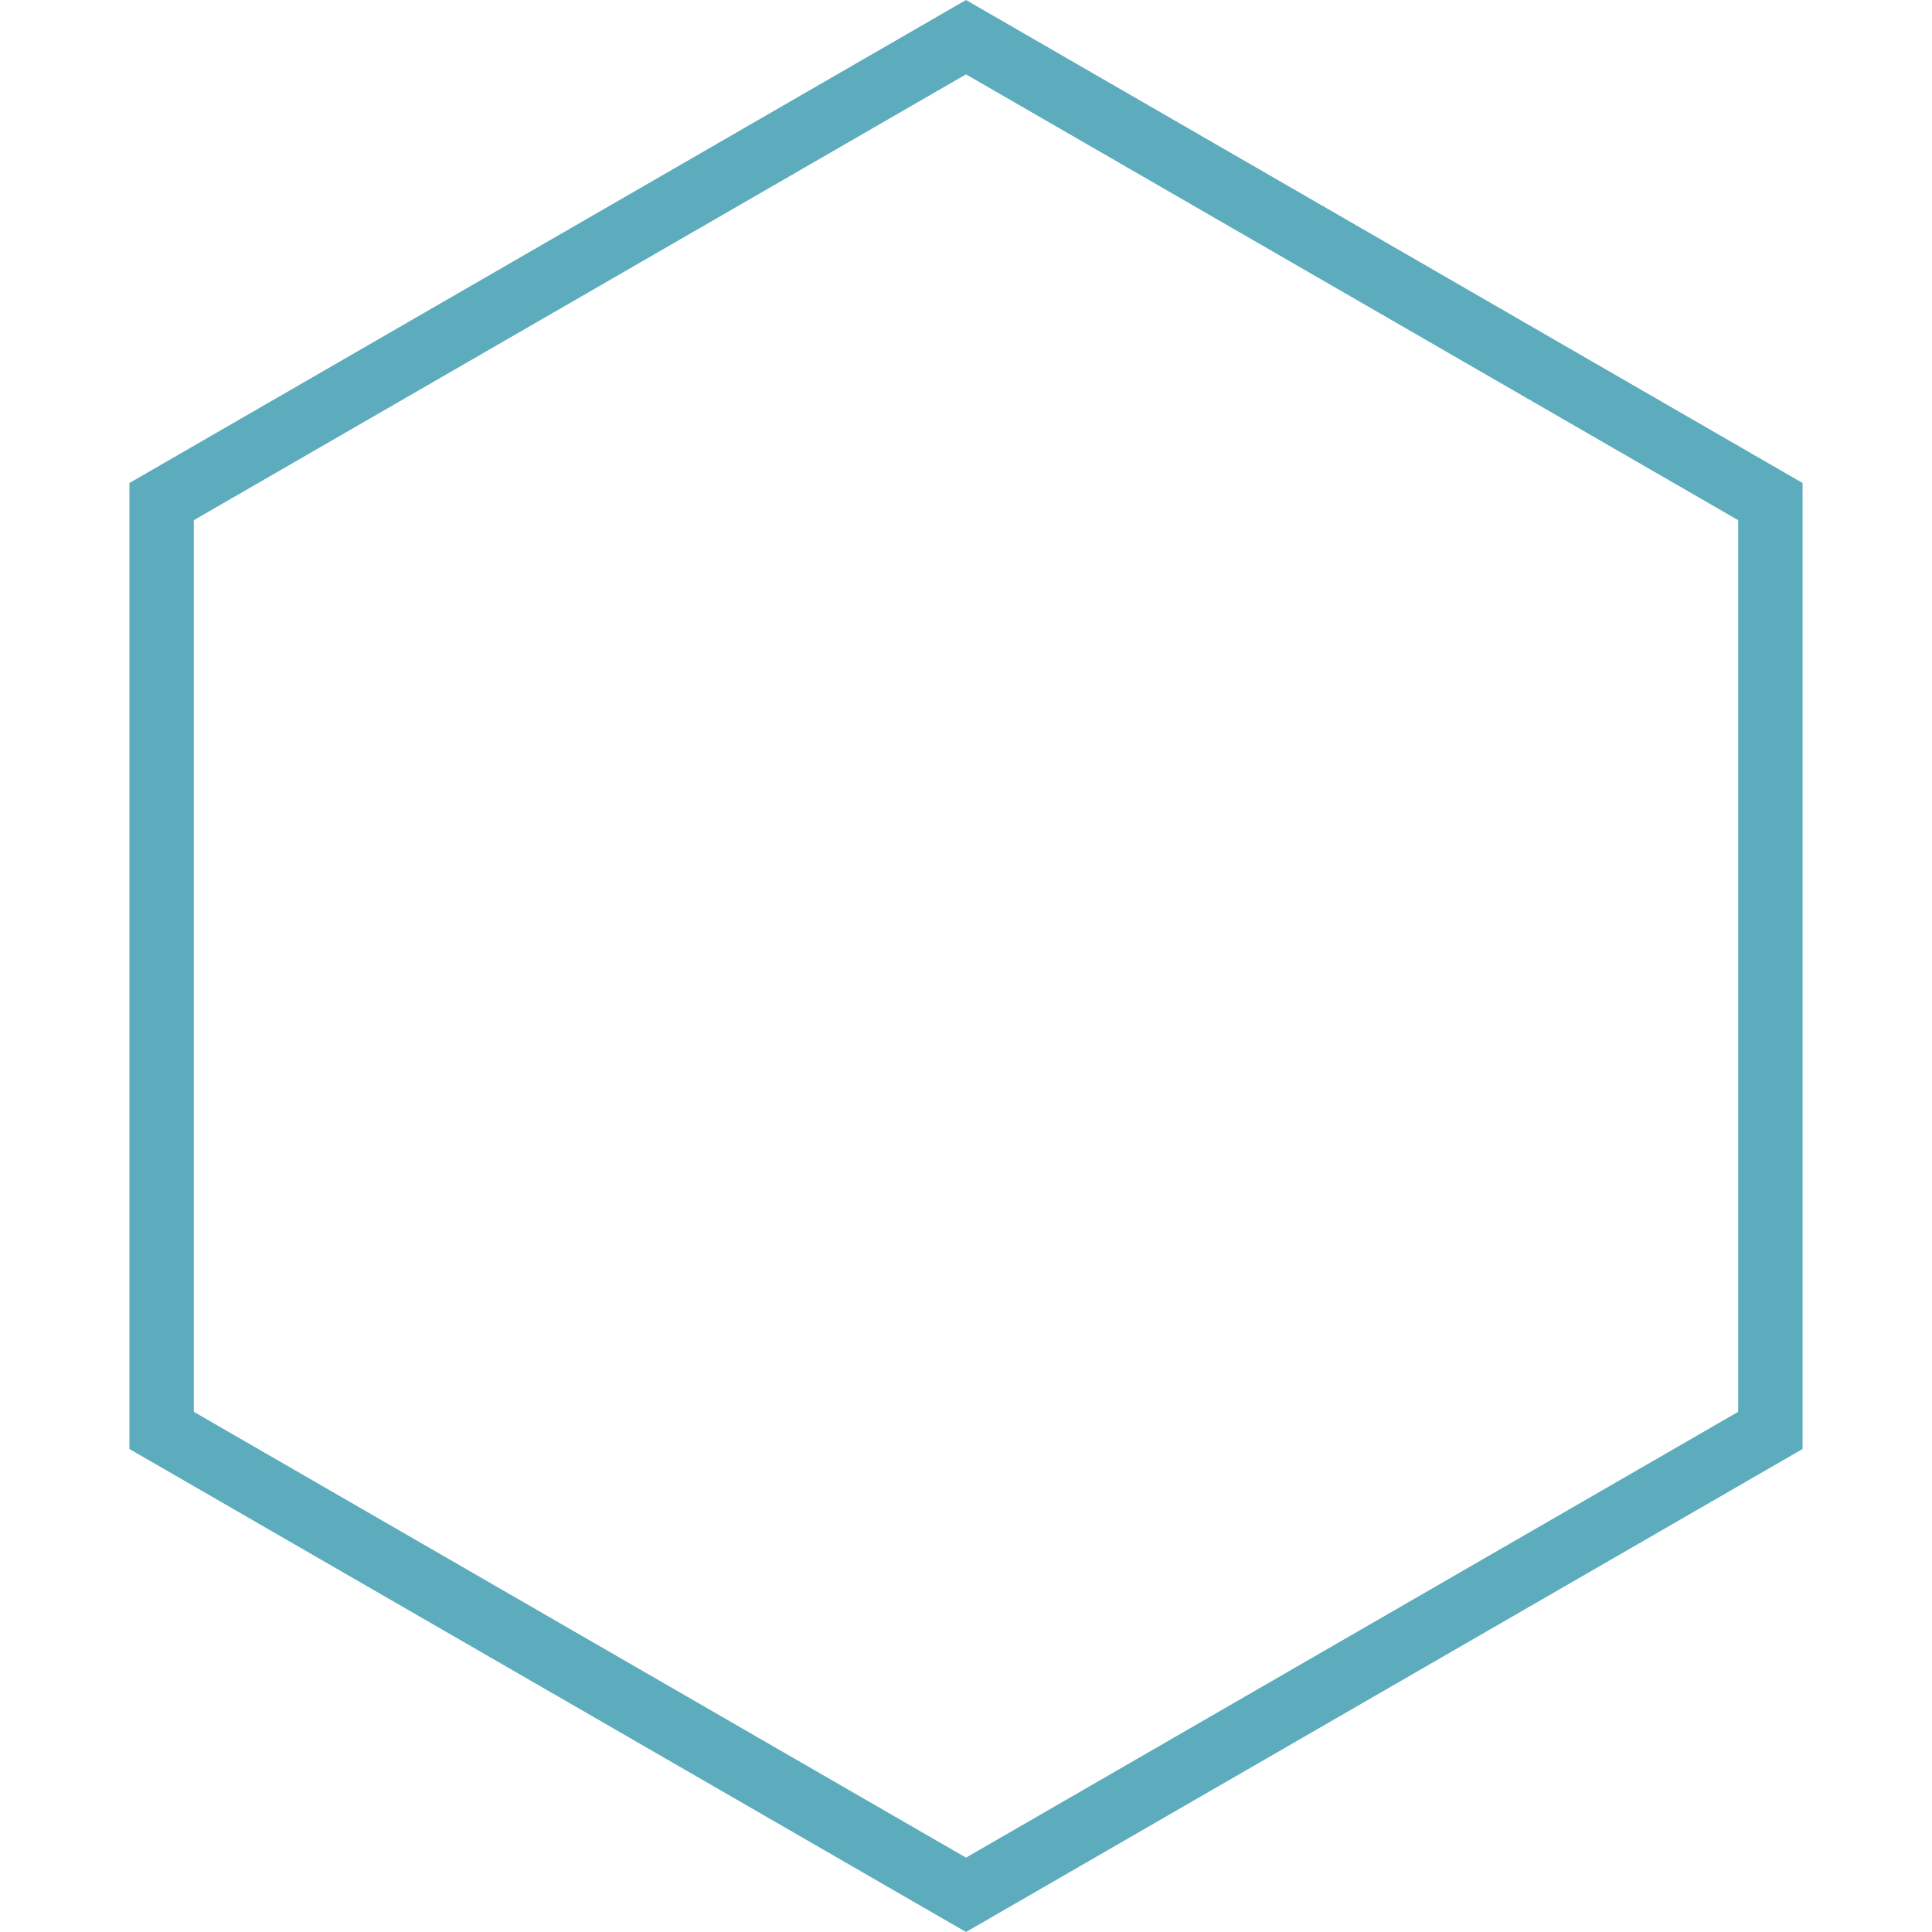
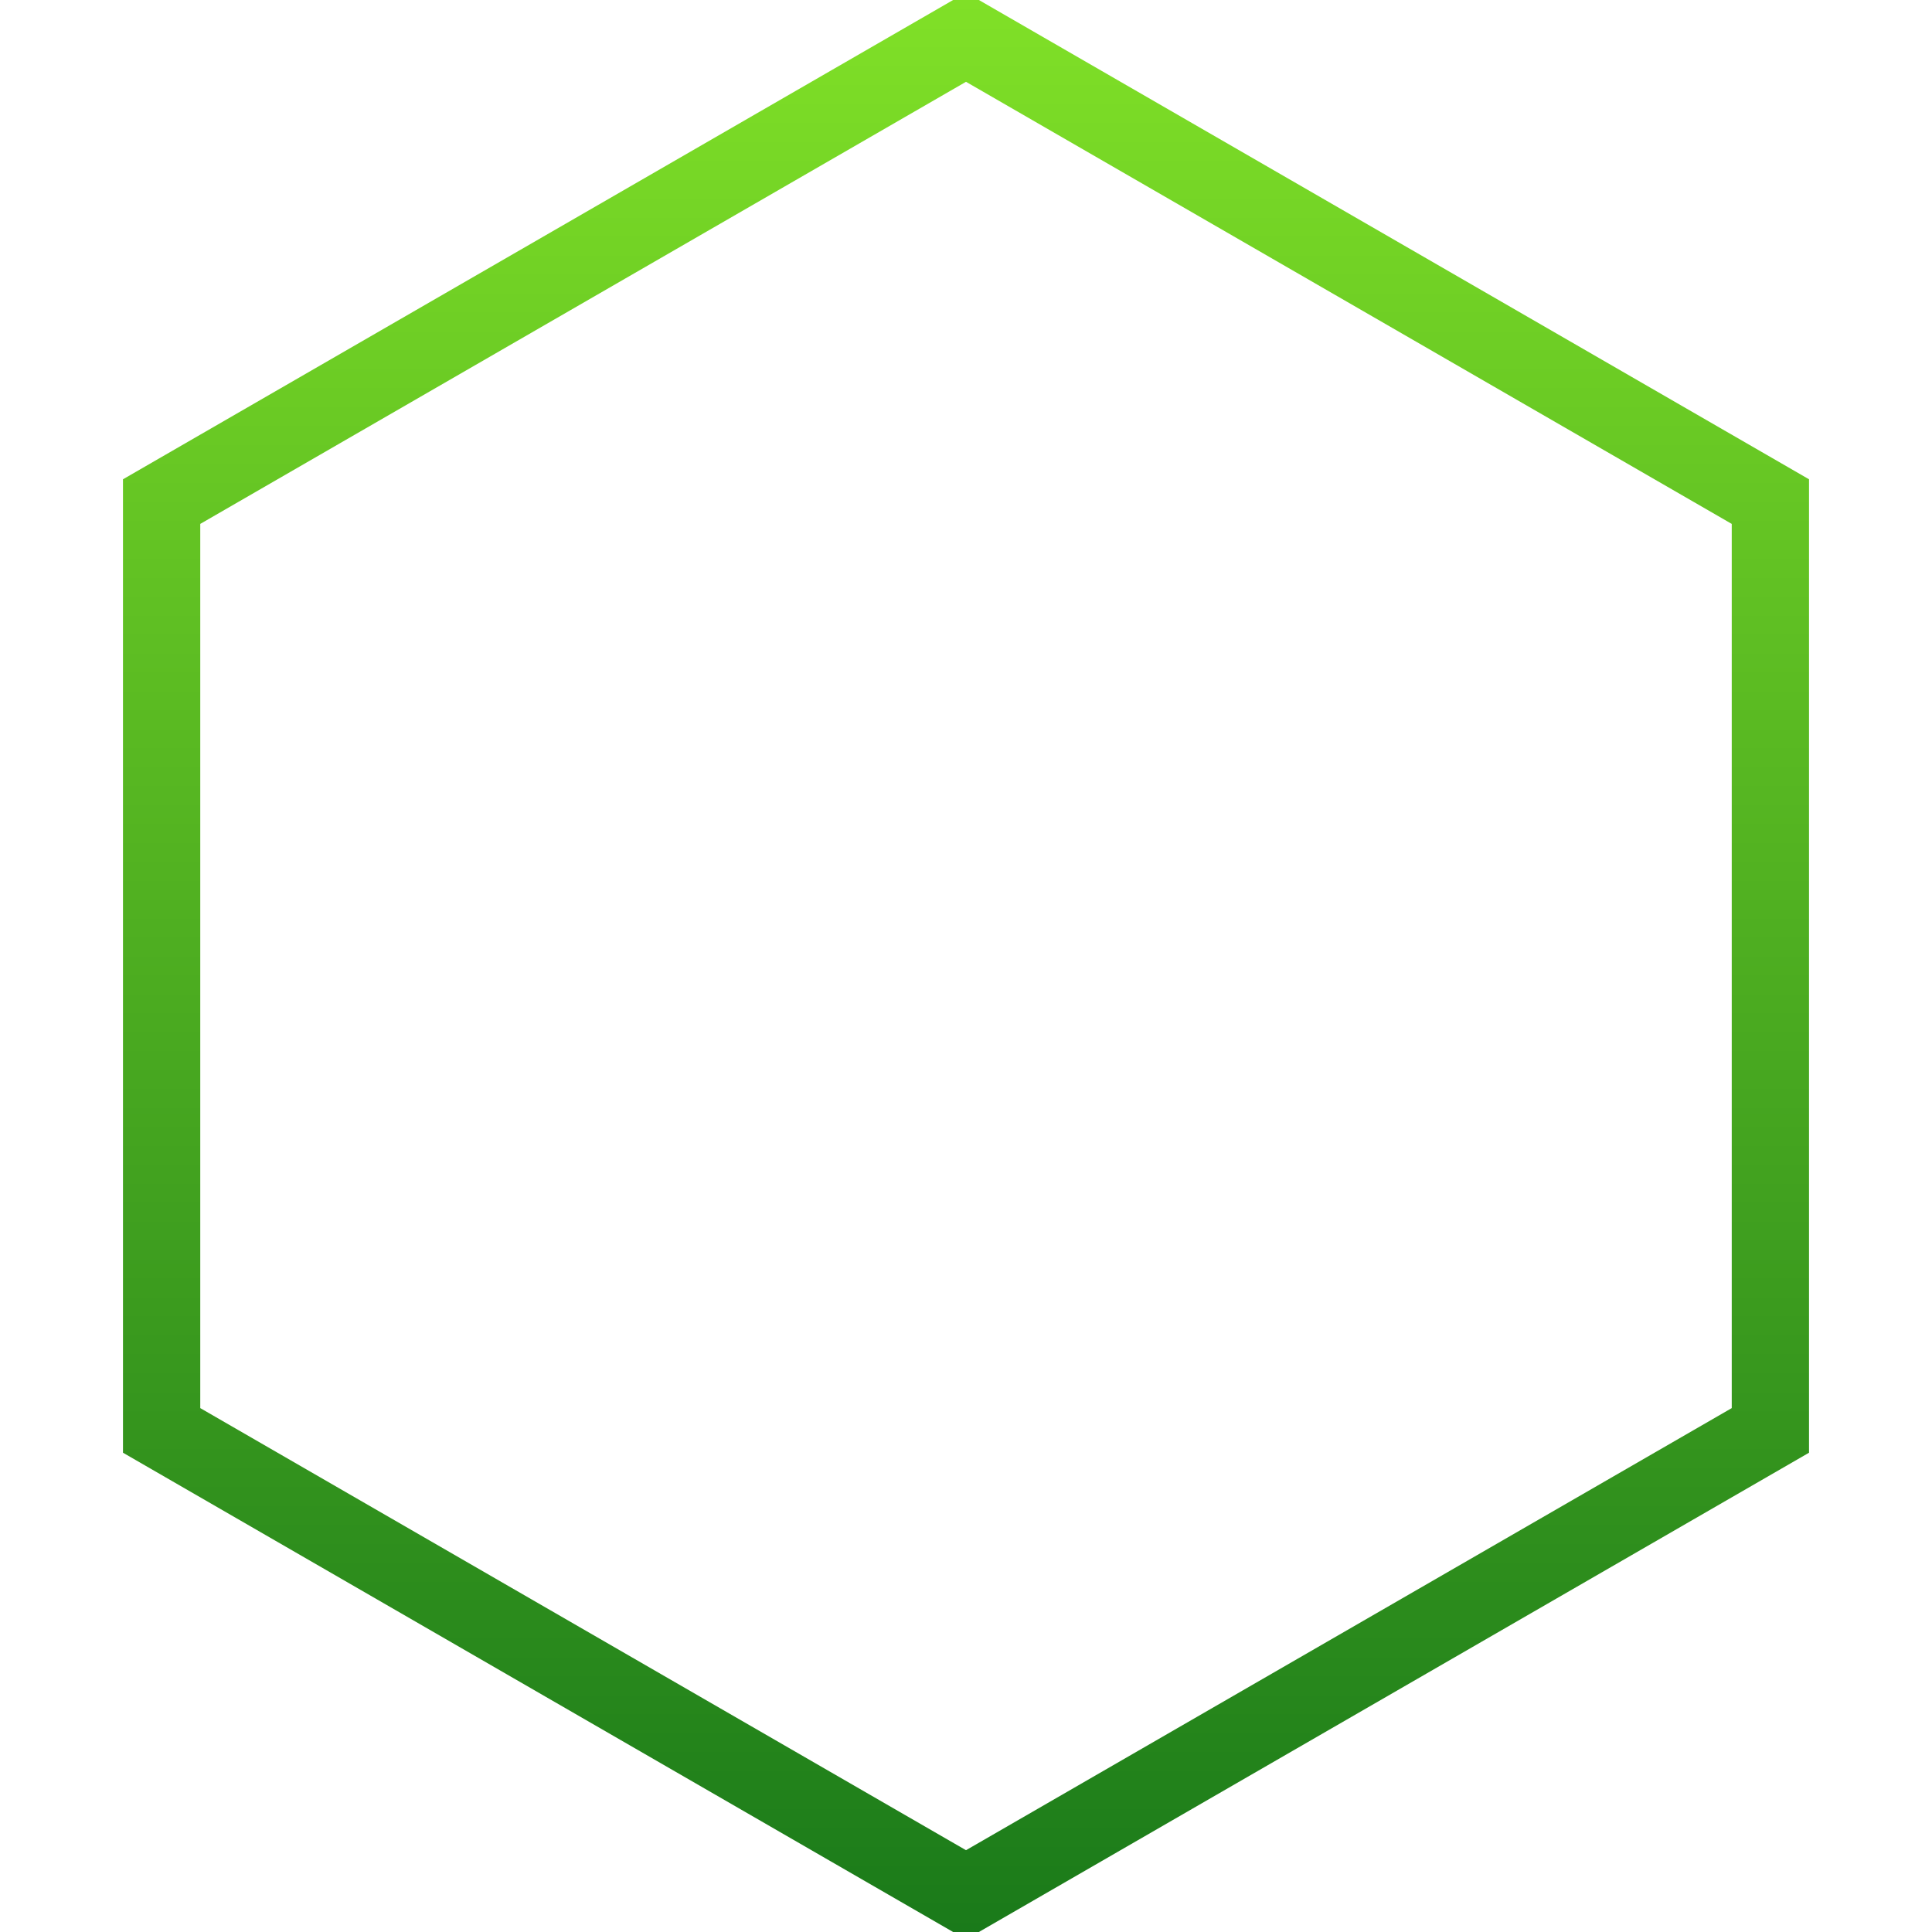
- <svg xmlns="http://www.w3.org/2000/svg" className="login-icon-outer" width="300" height="300" viewBox="0 0 300 300" fill="none">
-   <path className="login-icon-outer-inner" d="M25.096 77.887L150 5.774L274.904 77.887V222.113L150 294.226L25.096 222.113L25.096 77.887Z" stroke="#5DACBD" stroke-width="10" />
+ <svg xmlns="http://www.w3.org/2000/svg" width="300" height="300" viewBox="0 0 300 300" fill="none">
+   <defs>
+     <linearGradient id="g1" x1="150" y1="0" x2="150" y2="300" gradientUnits="userSpaceOnUse">
+       <stop offset="0%" stop-color="#80E027" />
+       <stop offset="100%" stop-color="#1A7A1A" />
+     </linearGradient>
+   </defs>
+   <path d="M25.096 77.887L150 5.774L274.904 77.887V222.113L150 294.226L25.096 222.113L25.096 77.887Z" stroke="url(#g1)" stroke-width="12" />
</svg>
